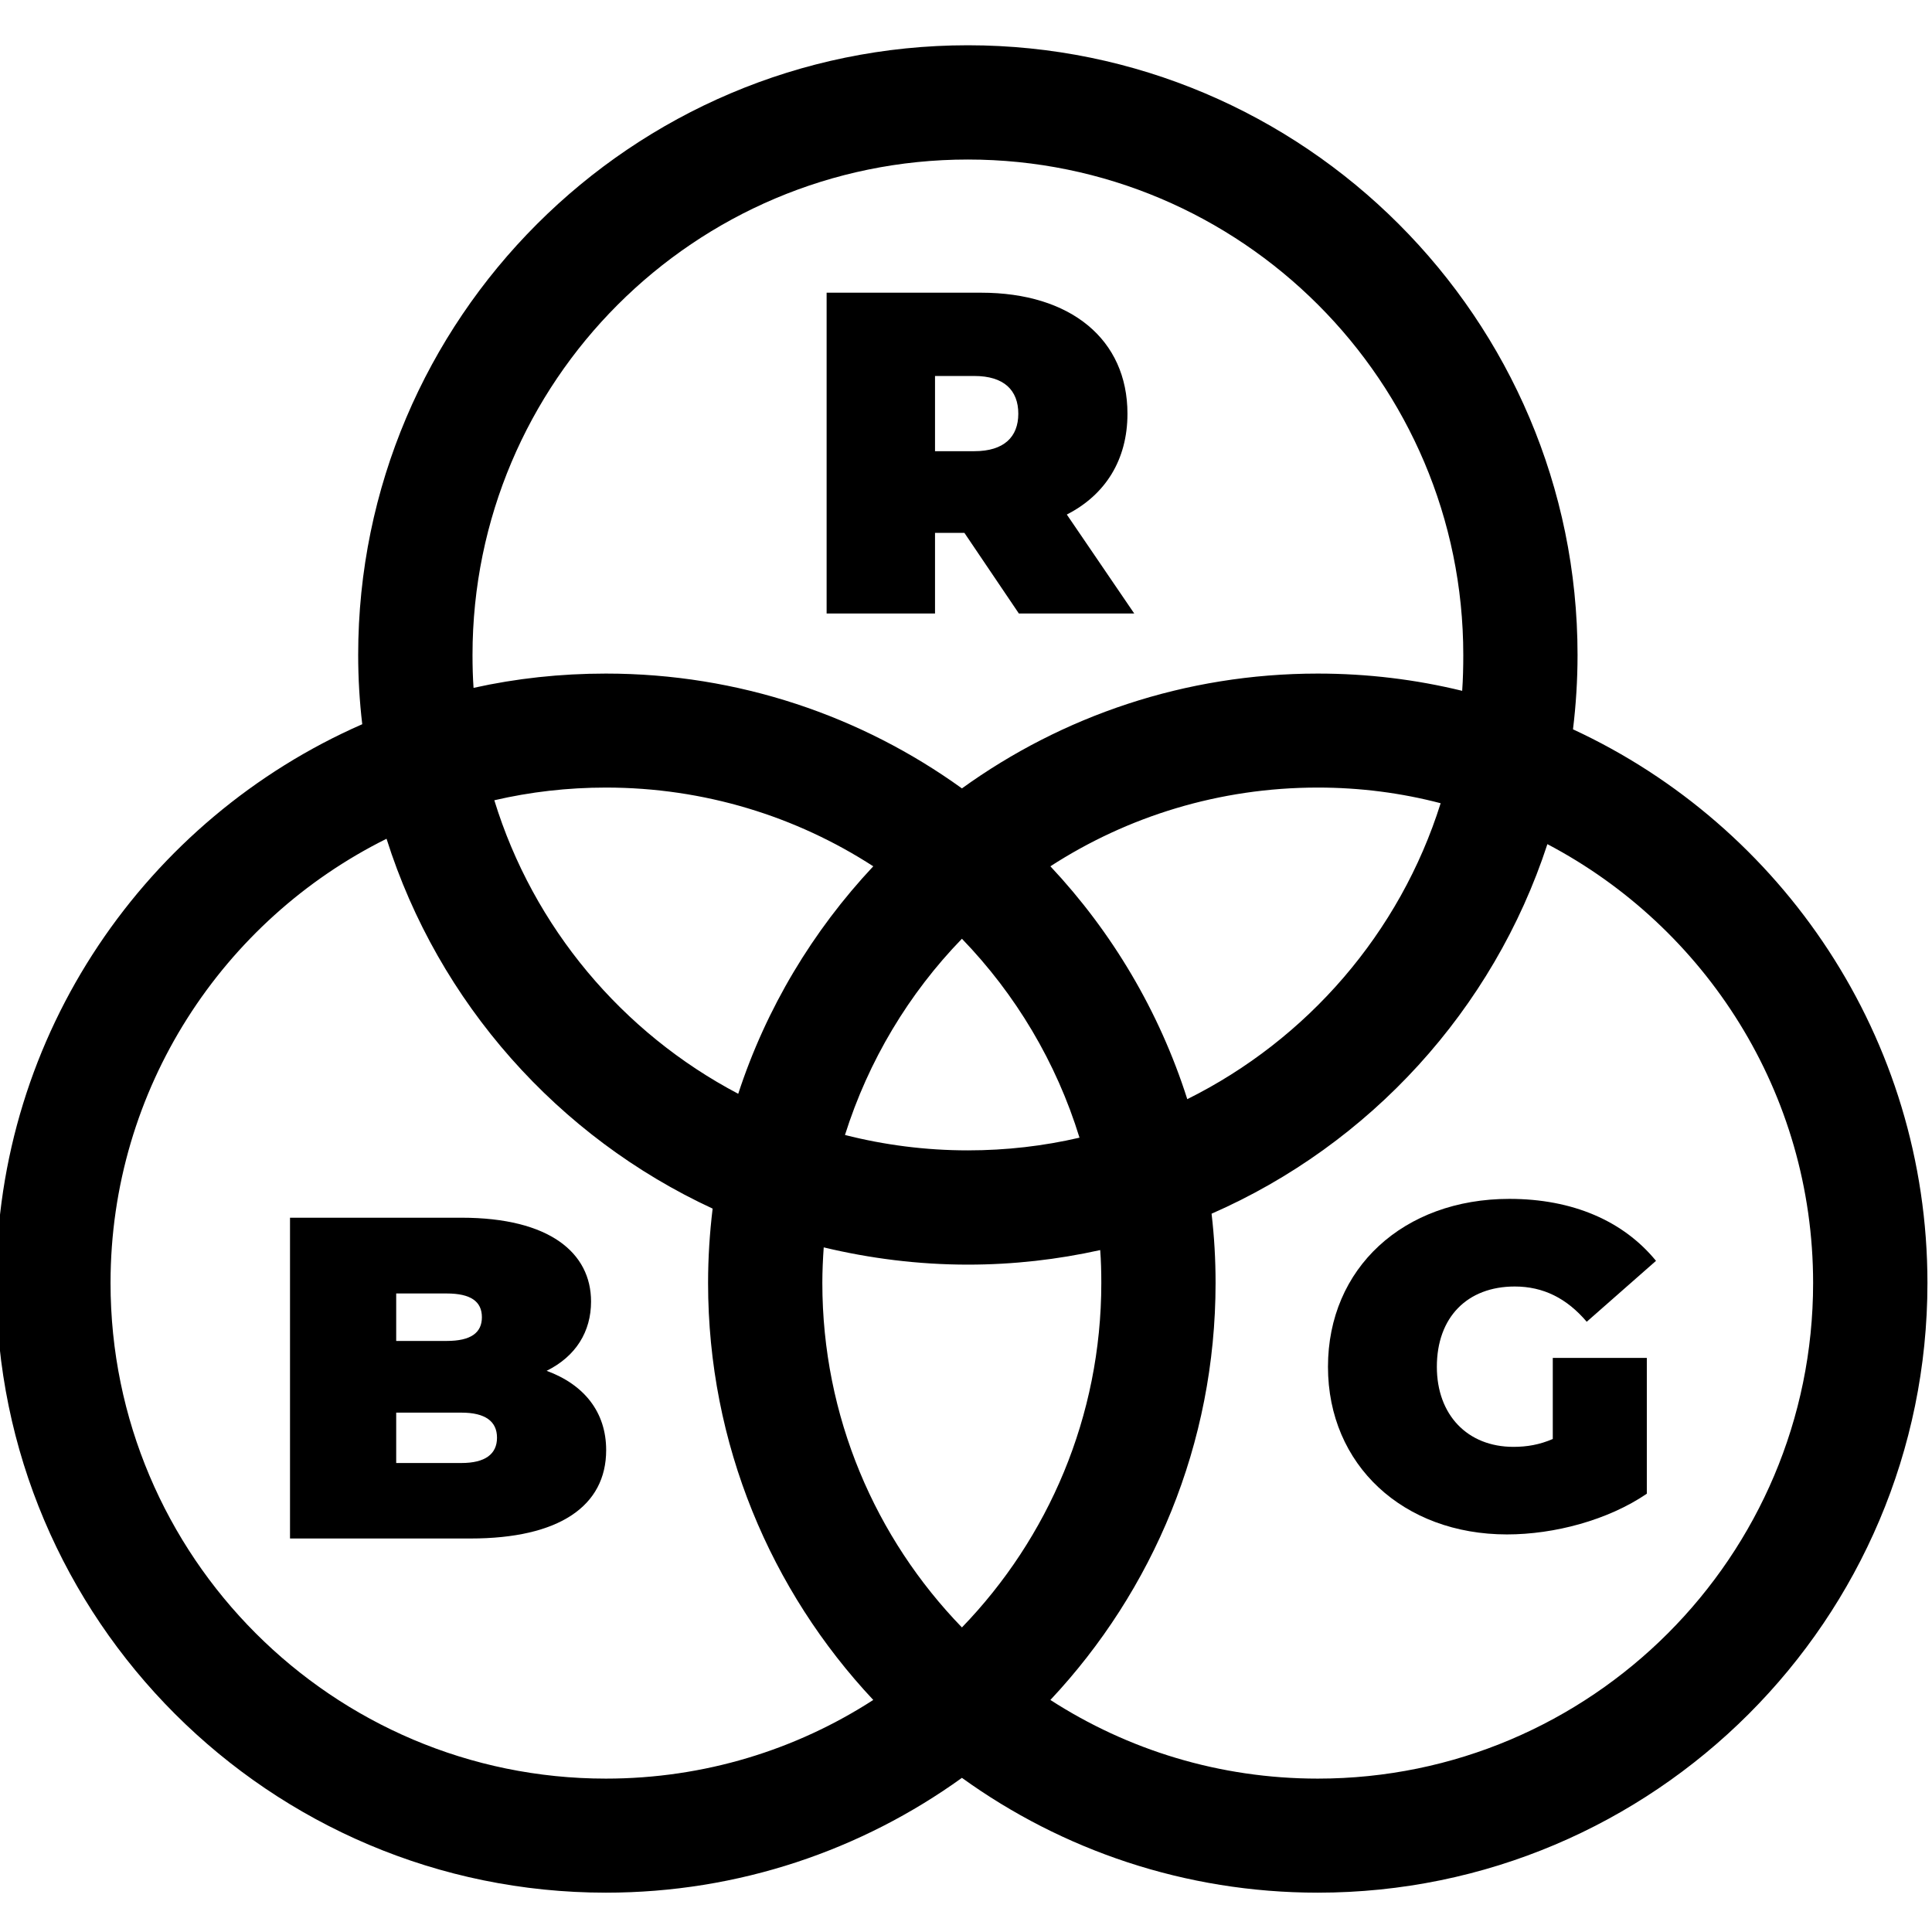
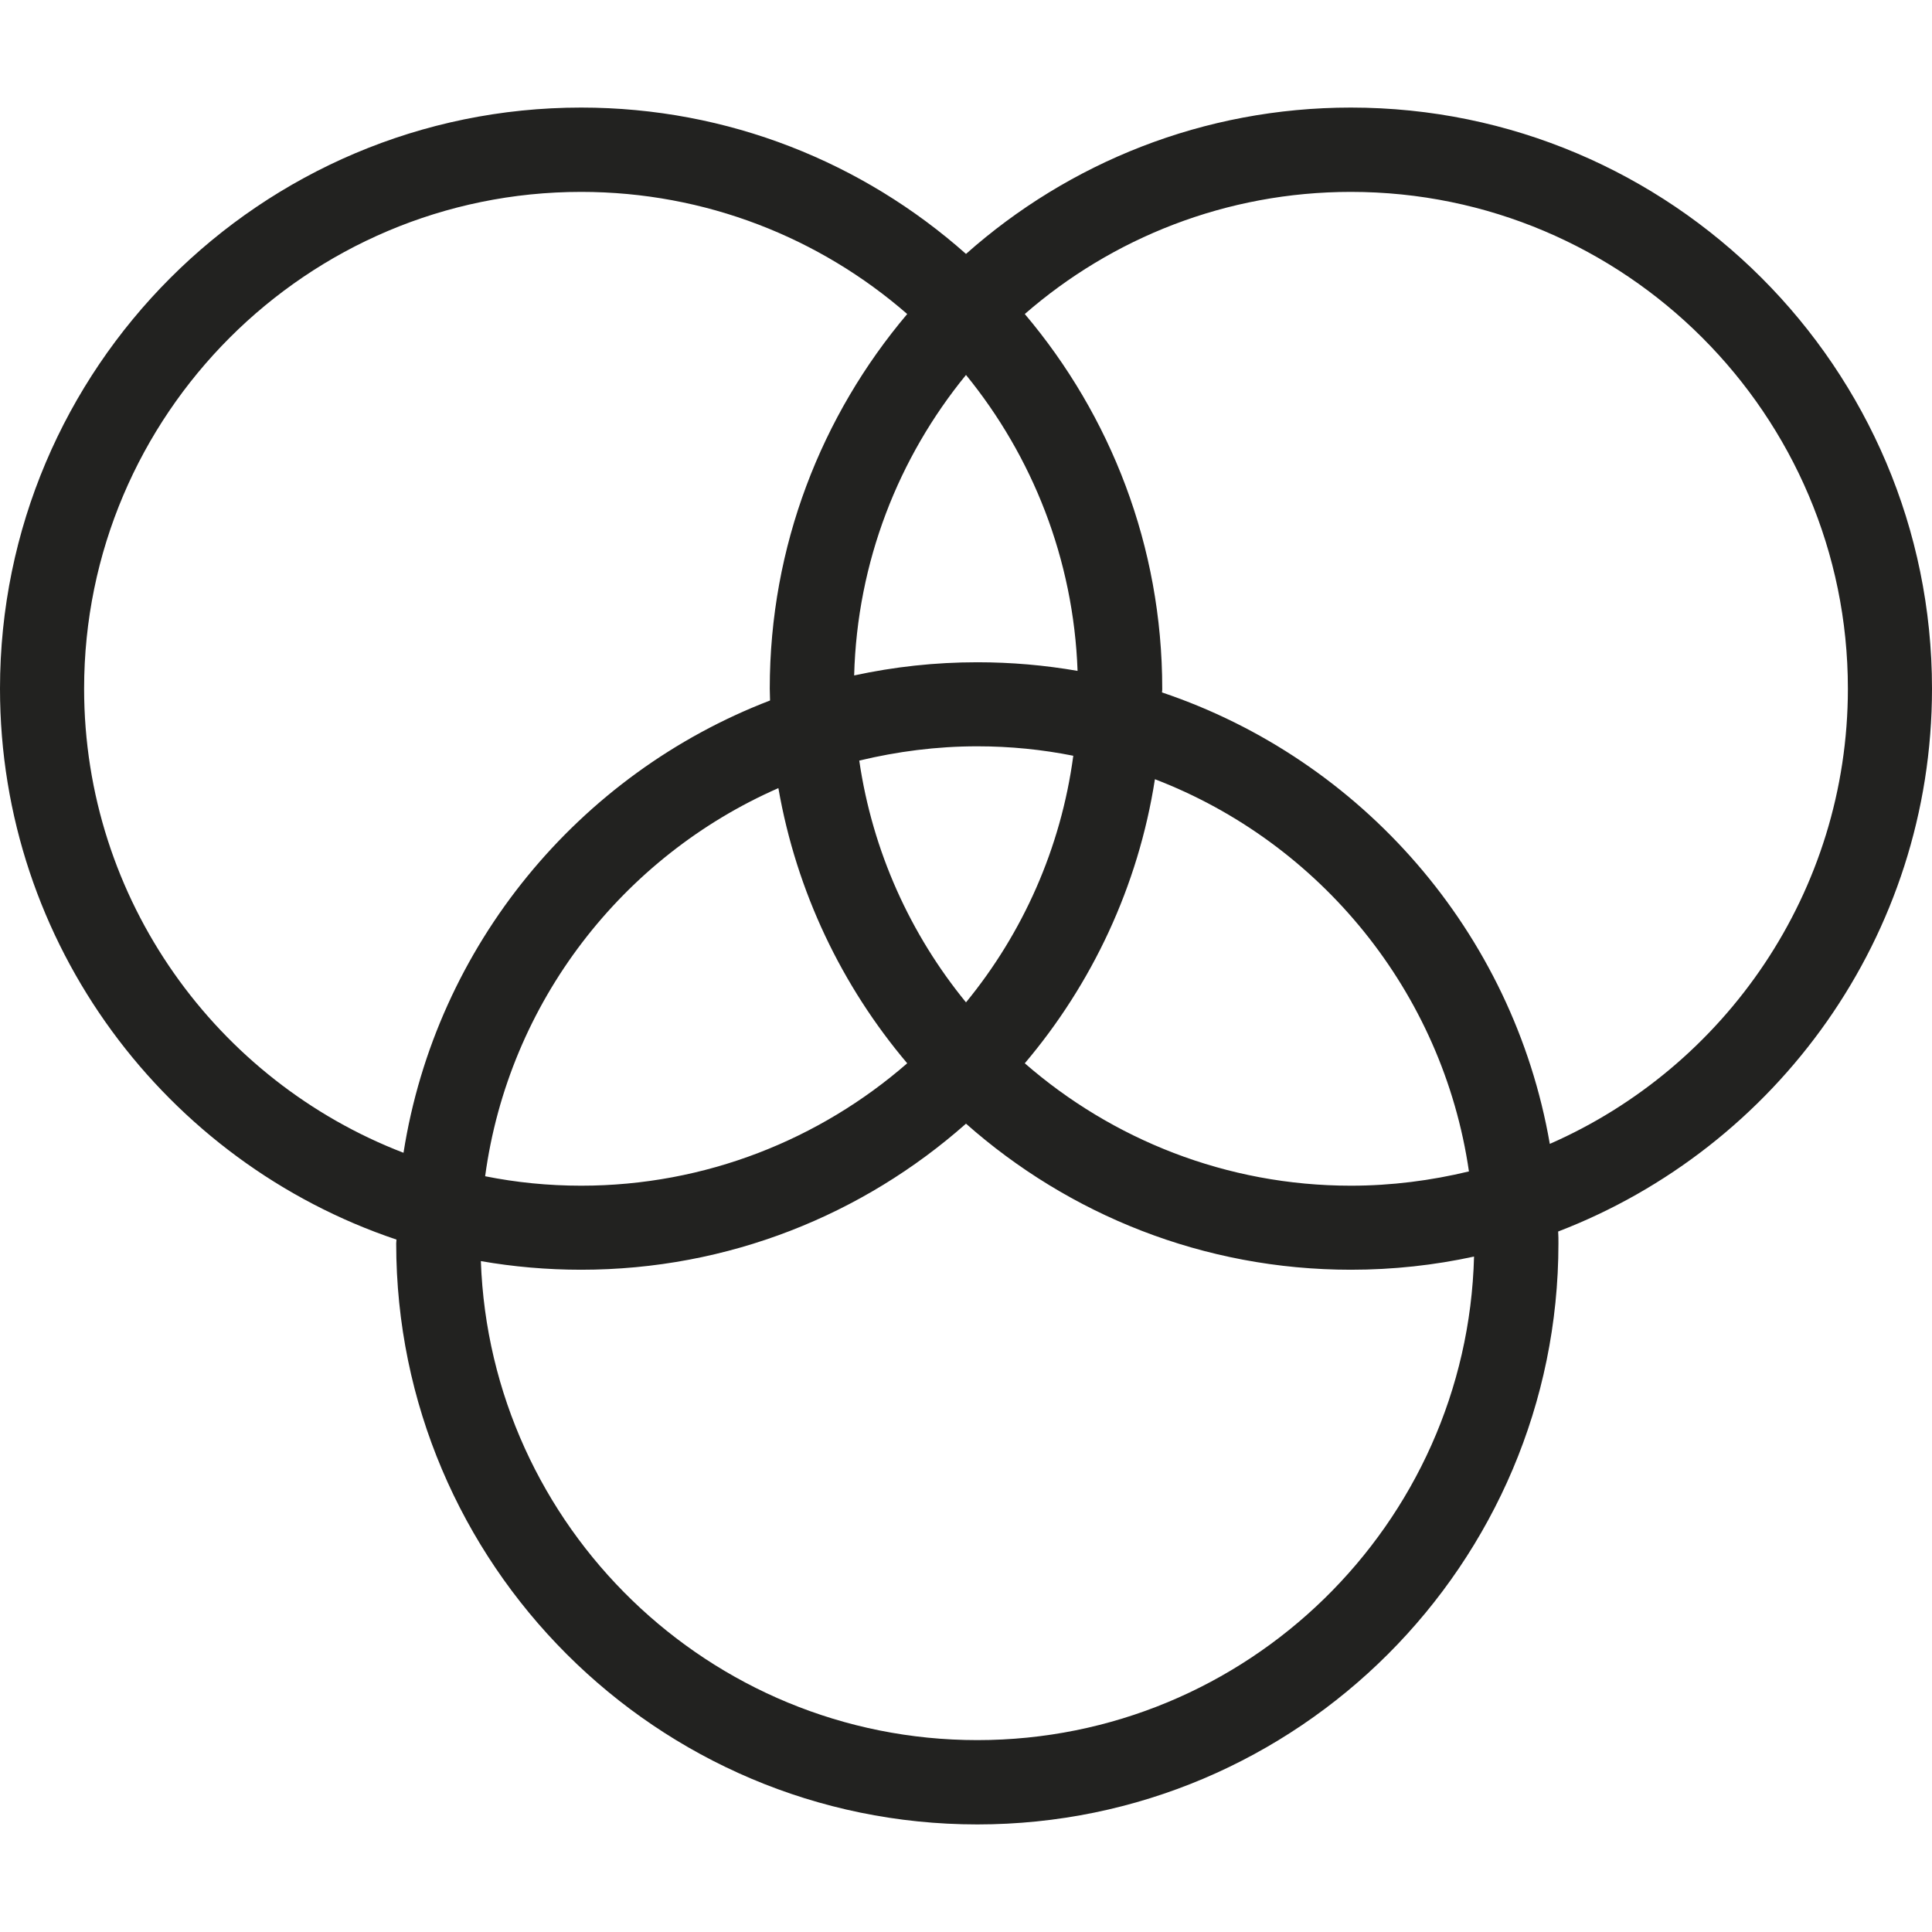
<svg xmlns="http://www.w3.org/2000/svg" width="28pt" height="28pt" viewBox="0 0 28 28" version="1.1">
  <g id="surface1">
-     <path style=" stroke:none;fill-rule:nonzero;fill:rgb(0%,0%,0%);fill-opacity:1;" d="M 13.551 7.723 L 13.977 7.723 L 14.766 8.891 L 16.438 8.891 L 15.461 7.457 C 16.02 7.172 16.34 6.664 16.34 5.996 C 16.34 4.918 15.516 4.242 14.219 4.242 L 11.98 4.242 L 11.98 8.891 L 13.551 8.891 Z M 13.551 5.449 L 14.121 5.449 C 14.551 5.449 14.758 5.656 14.758 5.996 C 14.758 6.332 14.551 6.539 14.121 6.539 L 13.551 6.539 Z M 13.551 5.449 " />
-     <path style=" stroke:none;fill-rule:nonzero;fill:rgb(0%,0%,0%);fill-opacity:1;" d="M 21.953 18.645 C 22.367 18.645 22.707 18.816 22.996 19.156 L 24 18.273 C 23.527 17.695 22.793 17.375 21.875 17.375 C 20.34 17.375 19.246 18.379 19.246 19.809 C 19.246 21.234 20.34 22.238 21.84 22.238 C 22.527 22.238 23.305 22.031 23.867 21.648 L 23.867 19.68 L 22.504 19.68 L 22.504 20.855 C 22.312 20.938 22.129 20.969 21.934 20.969 C 21.266 20.969 20.824 20.504 20.824 19.809 C 20.824 19.09 21.266 18.645 21.953 18.645 Z M 21.953 18.645 " />
-     <path style=" stroke:none;fill-rule:nonzero;fill:rgb(0%,0%,0%);fill-opacity:1;" d="M 7.922 19.867 C 8.348 19.656 8.566 19.297 8.566 18.863 C 8.566 18.16 7.969 17.648 6.688 17.648 L 4.203 17.648 L 4.203 22.297 L 6.82 22.297 C 8.102 22.297 8.785 21.828 8.785 21.016 C 8.785 20.465 8.465 20.066 7.922 19.867 Z M 5.742 18.746 L 6.473 18.746 C 6.824 18.746 6.984 18.863 6.984 19.09 C 6.984 19.316 6.824 19.434 6.473 19.434 L 5.742 19.434 Z M 6.688 21.203 L 5.742 21.203 L 5.742 20.473 L 6.688 20.473 C 7.031 20.473 7.203 20.598 7.203 20.836 C 7.203 21.074 7.031 21.203 6.688 21.203 Z M 6.688 21.203 " />
-     <path style=" stroke:none;fill-rule:nonzero;fill:rgb(0%,0%,0%);fill-opacity:1;" d="M 22.797 10.57 C 22.84 10.219 22.863 9.855 22.863 9.492 C 22.863 4.621 18.898 0.656 14.027 0.656 C 9.156 0.656 5.191 4.621 5.191 9.492 C 5.191 9.832 5.211 10.168 5.25 10.496 C 2.129 11.863 -0.055 14.977 -0.055 18.594 C -0.055 23.469 3.91 27.43 8.781 27.43 C 10.707 27.43 12.488 26.812 13.941 25.766 C 15.391 26.812 17.176 27.43 19.098 27.43 C 23.973 27.43 27.934 23.469 27.934 18.594 C 27.934 15.043 25.828 11.973 22.797 10.57 Z M 6.848 9.492 C 6.848 5.531 10.066 2.312 14.027 2.312 C 17.988 2.312 21.207 5.531 21.207 9.492 C 21.207 9.668 21.203 9.84 21.191 10.012 C 20.52 9.848 19.82 9.762 19.098 9.762 C 17.176 9.762 15.391 10.379 13.941 11.426 C 12.488 10.379 10.707 9.762 8.781 9.762 C 8.121 9.762 7.48 9.832 6.863 9.969 C 6.852 9.812 6.848 9.652 6.848 9.492 Z M 15.961 18.594 C 15.961 20.531 15.191 22.293 13.941 23.586 C 12.688 22.293 11.918 20.531 11.918 18.594 C 11.918 18.422 11.926 18.25 11.938 18.078 C 12.605 18.238 13.309 18.328 14.027 18.328 C 14.688 18.328 15.328 18.254 15.945 18.117 C 15.957 18.273 15.961 18.434 15.961 18.594 Z M 14.027 16.672 C 13.414 16.672 12.816 16.594 12.246 16.449 C 12.586 15.371 13.172 14.398 13.941 13.605 C 14.719 14.41 15.309 15.395 15.645 16.488 C 15.125 16.609 14.582 16.672 14.027 16.672 Z M 10.699 15.852 C 9.02 14.969 7.73 13.441 7.164 11.598 C 7.684 11.477 8.227 11.414 8.781 11.414 C 10.207 11.414 11.539 11.832 12.656 12.555 C 11.781 13.488 11.105 14.609 10.699 15.852 Z M 15.223 12.555 C 16.34 11.832 17.672 11.414 19.098 11.414 C 19.715 11.414 20.309 11.492 20.879 11.641 C 20.289 13.52 18.945 15.066 17.207 15.93 C 16.801 14.656 16.117 13.508 15.223 12.555 Z M 1.602 18.594 C 1.602 15.777 3.234 13.332 5.602 12.156 C 6.355 14.535 8.09 16.48 10.328 17.516 C 10.285 17.871 10.262 18.23 10.262 18.594 C 10.262 20.93 11.172 23.055 12.656 24.637 C 11.539 25.359 10.207 25.777 8.781 25.777 C 4.82 25.777 1.602 22.555 1.602 18.594 Z M 19.098 25.777 C 17.672 25.777 16.34 25.359 15.223 24.637 C 16.707 23.055 17.617 20.93 17.617 18.594 C 17.617 18.254 17.598 17.922 17.559 17.59 C 19.852 16.586 21.641 14.637 22.426 12.234 C 24.715 13.438 26.277 15.836 26.277 18.594 C 26.277 22.555 23.059 25.777 19.098 25.777 Z M 19.098 25.777 " />
+     <path style=" stroke:none;fill-rule:nonzero;fill:rgb(13.333%,13.333%,12.549%);fill-opacity:1;" d="M 28 9.98 C 28 5.336 24.223 1.559 19.578 1.559 C 17.441 1.559 15.488 2.359 14 3.68 C 12.512 2.359 10.559 1.559 8.422 1.559 C 3.777 1.559 0 5.336 0 9.98 C 0 13.688 2.41 16.844 5.746 17.965 C 5.746 17.984 5.742 18 5.742 18.02 C 5.742 22.664 9.52 26.441 14.164 26.441 C 18.809 26.441 22.586 22.664 22.586 18.02 C 22.586 17.961 22.586 17.906 22.582 17.848 C 25.746 16.633 28 13.566 28 9.98 Z M 14 14.527 C 13.195 13.543 12.645 12.34 12.453 11.023 C 13.004 10.891 13.574 10.816 14.164 10.816 C 14.641 10.816 15.105 10.863 15.555 10.953 C 15.375 12.297 14.82 13.527 14 14.527 Z M 16.738 11.293 C 19.129 12.211 20.91 14.371 21.289 16.977 C 20.742 17.109 20.168 17.184 19.578 17.184 C 17.773 17.184 16.117 16.512 14.852 15.41 C 15.824 14.262 16.496 12.848 16.738 11.293 Z M 13.148 15.41 C 11.883 16.512 10.227 17.184 8.422 17.184 C 7.945 17.184 7.48 17.137 7.031 17.047 C 7.371 14.523 9.027 12.41 11.281 11.422 C 11.543 12.926 12.203 14.293 13.148 15.41 Z M 14.164 9.598 C 13.551 9.598 12.957 9.664 12.379 9.789 C 12.422 8.141 13.023 6.629 14 5.434 C 14.961 6.613 15.559 8.102 15.617 9.723 C 15.145 9.641 14.66 9.598 14.164 9.598 Z M 1.219 9.98 C 1.219 6.012 4.449 2.781 8.422 2.781 C 10.227 2.781 11.883 3.449 13.148 4.551 C 11.906 6.02 11.156 7.914 11.156 9.98 C 11.156 10.039 11.16 10.094 11.16 10.152 C 8.391 11.215 6.32 13.699 5.848 16.707 C 3.145 15.668 1.219 13.043 1.219 9.98 Z M 14.164 25.219 C 10.281 25.219 7.105 22.129 6.969 18.277 C 7.441 18.359 7.926 18.402 8.422 18.402 C 10.559 18.402 12.512 17.602 14 16.285 C 15.488 17.602 17.441 18.402 19.578 18.402 C 20.191 18.402 20.789 18.336 21.363 18.211 C 21.262 22.094 18.07 25.219 14.164 25.219 Z M 22.461 16.578 C 21.93 13.512 19.734 11.008 16.84 10.035 C 16.844 10.016 16.844 10 16.844 9.98 C 16.844 7.914 16.094 6.02 14.852 4.551 C 16.117 3.449 17.773 2.781 19.578 2.781 C 23.551 2.781 26.781 6.012 26.781 9.98 C 26.781 12.926 25 15.465 22.461 16.578 Z M 22.461 16.578 " />
  </g>
</svg>
